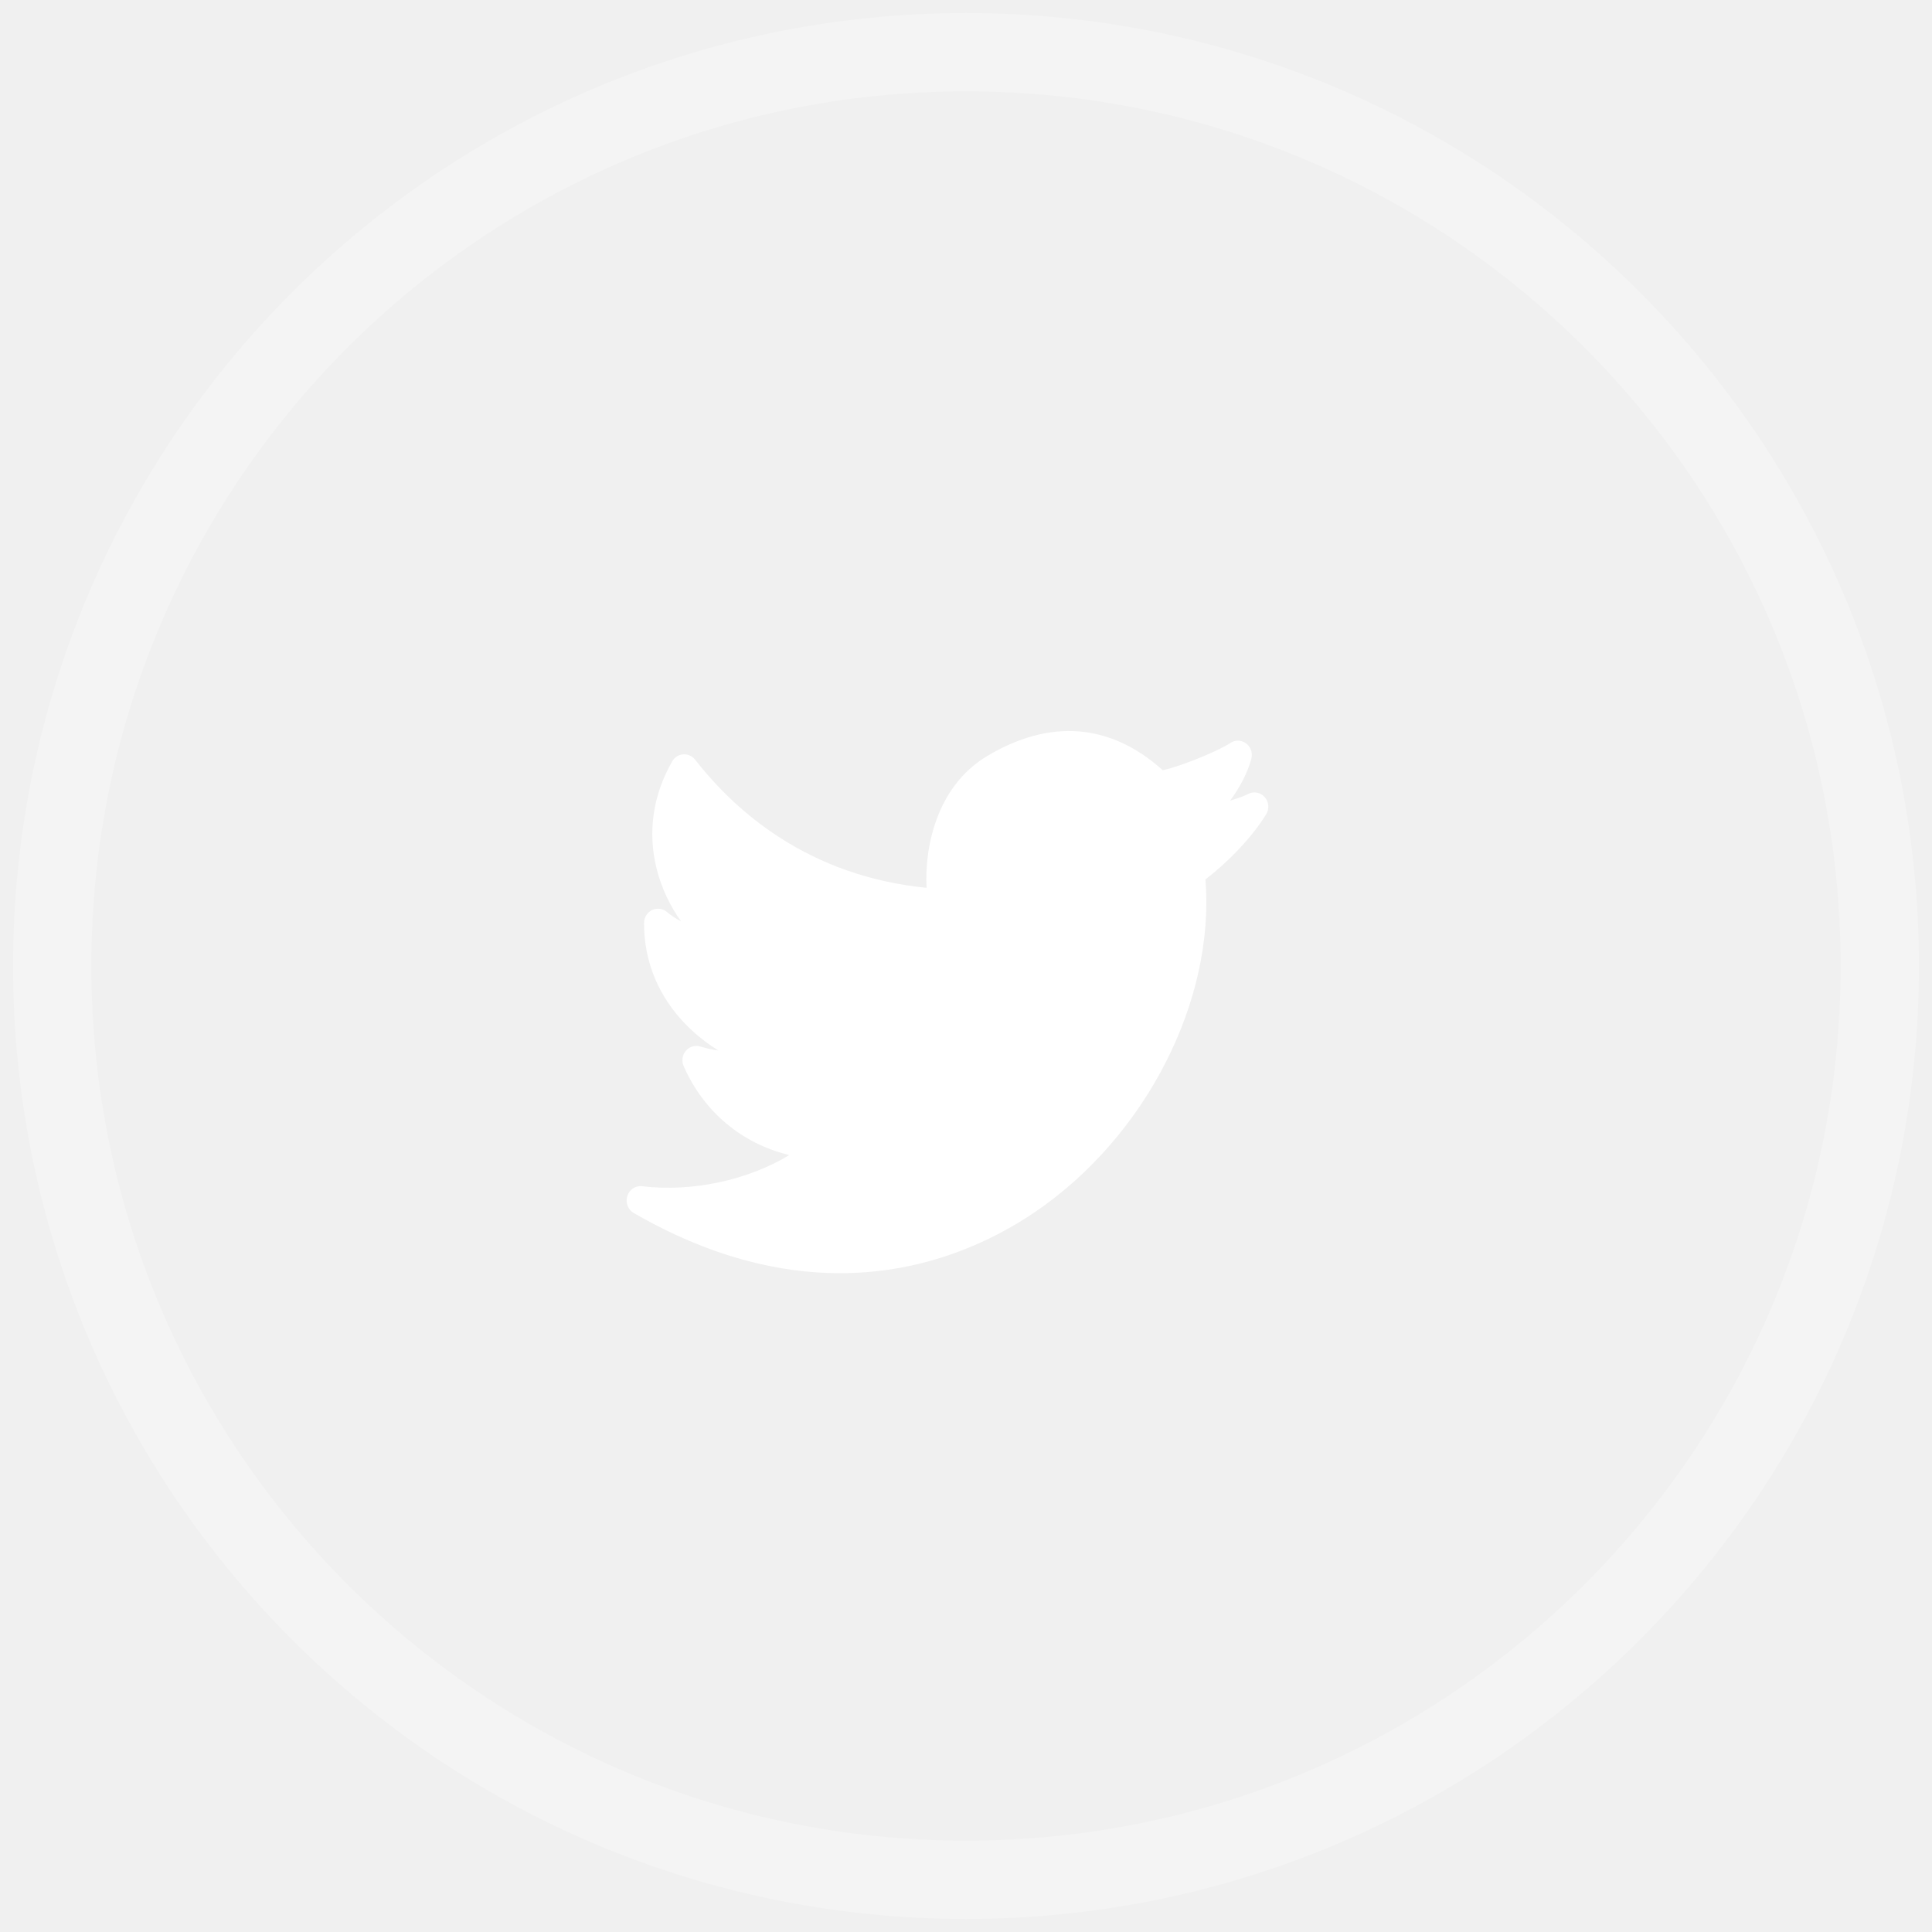
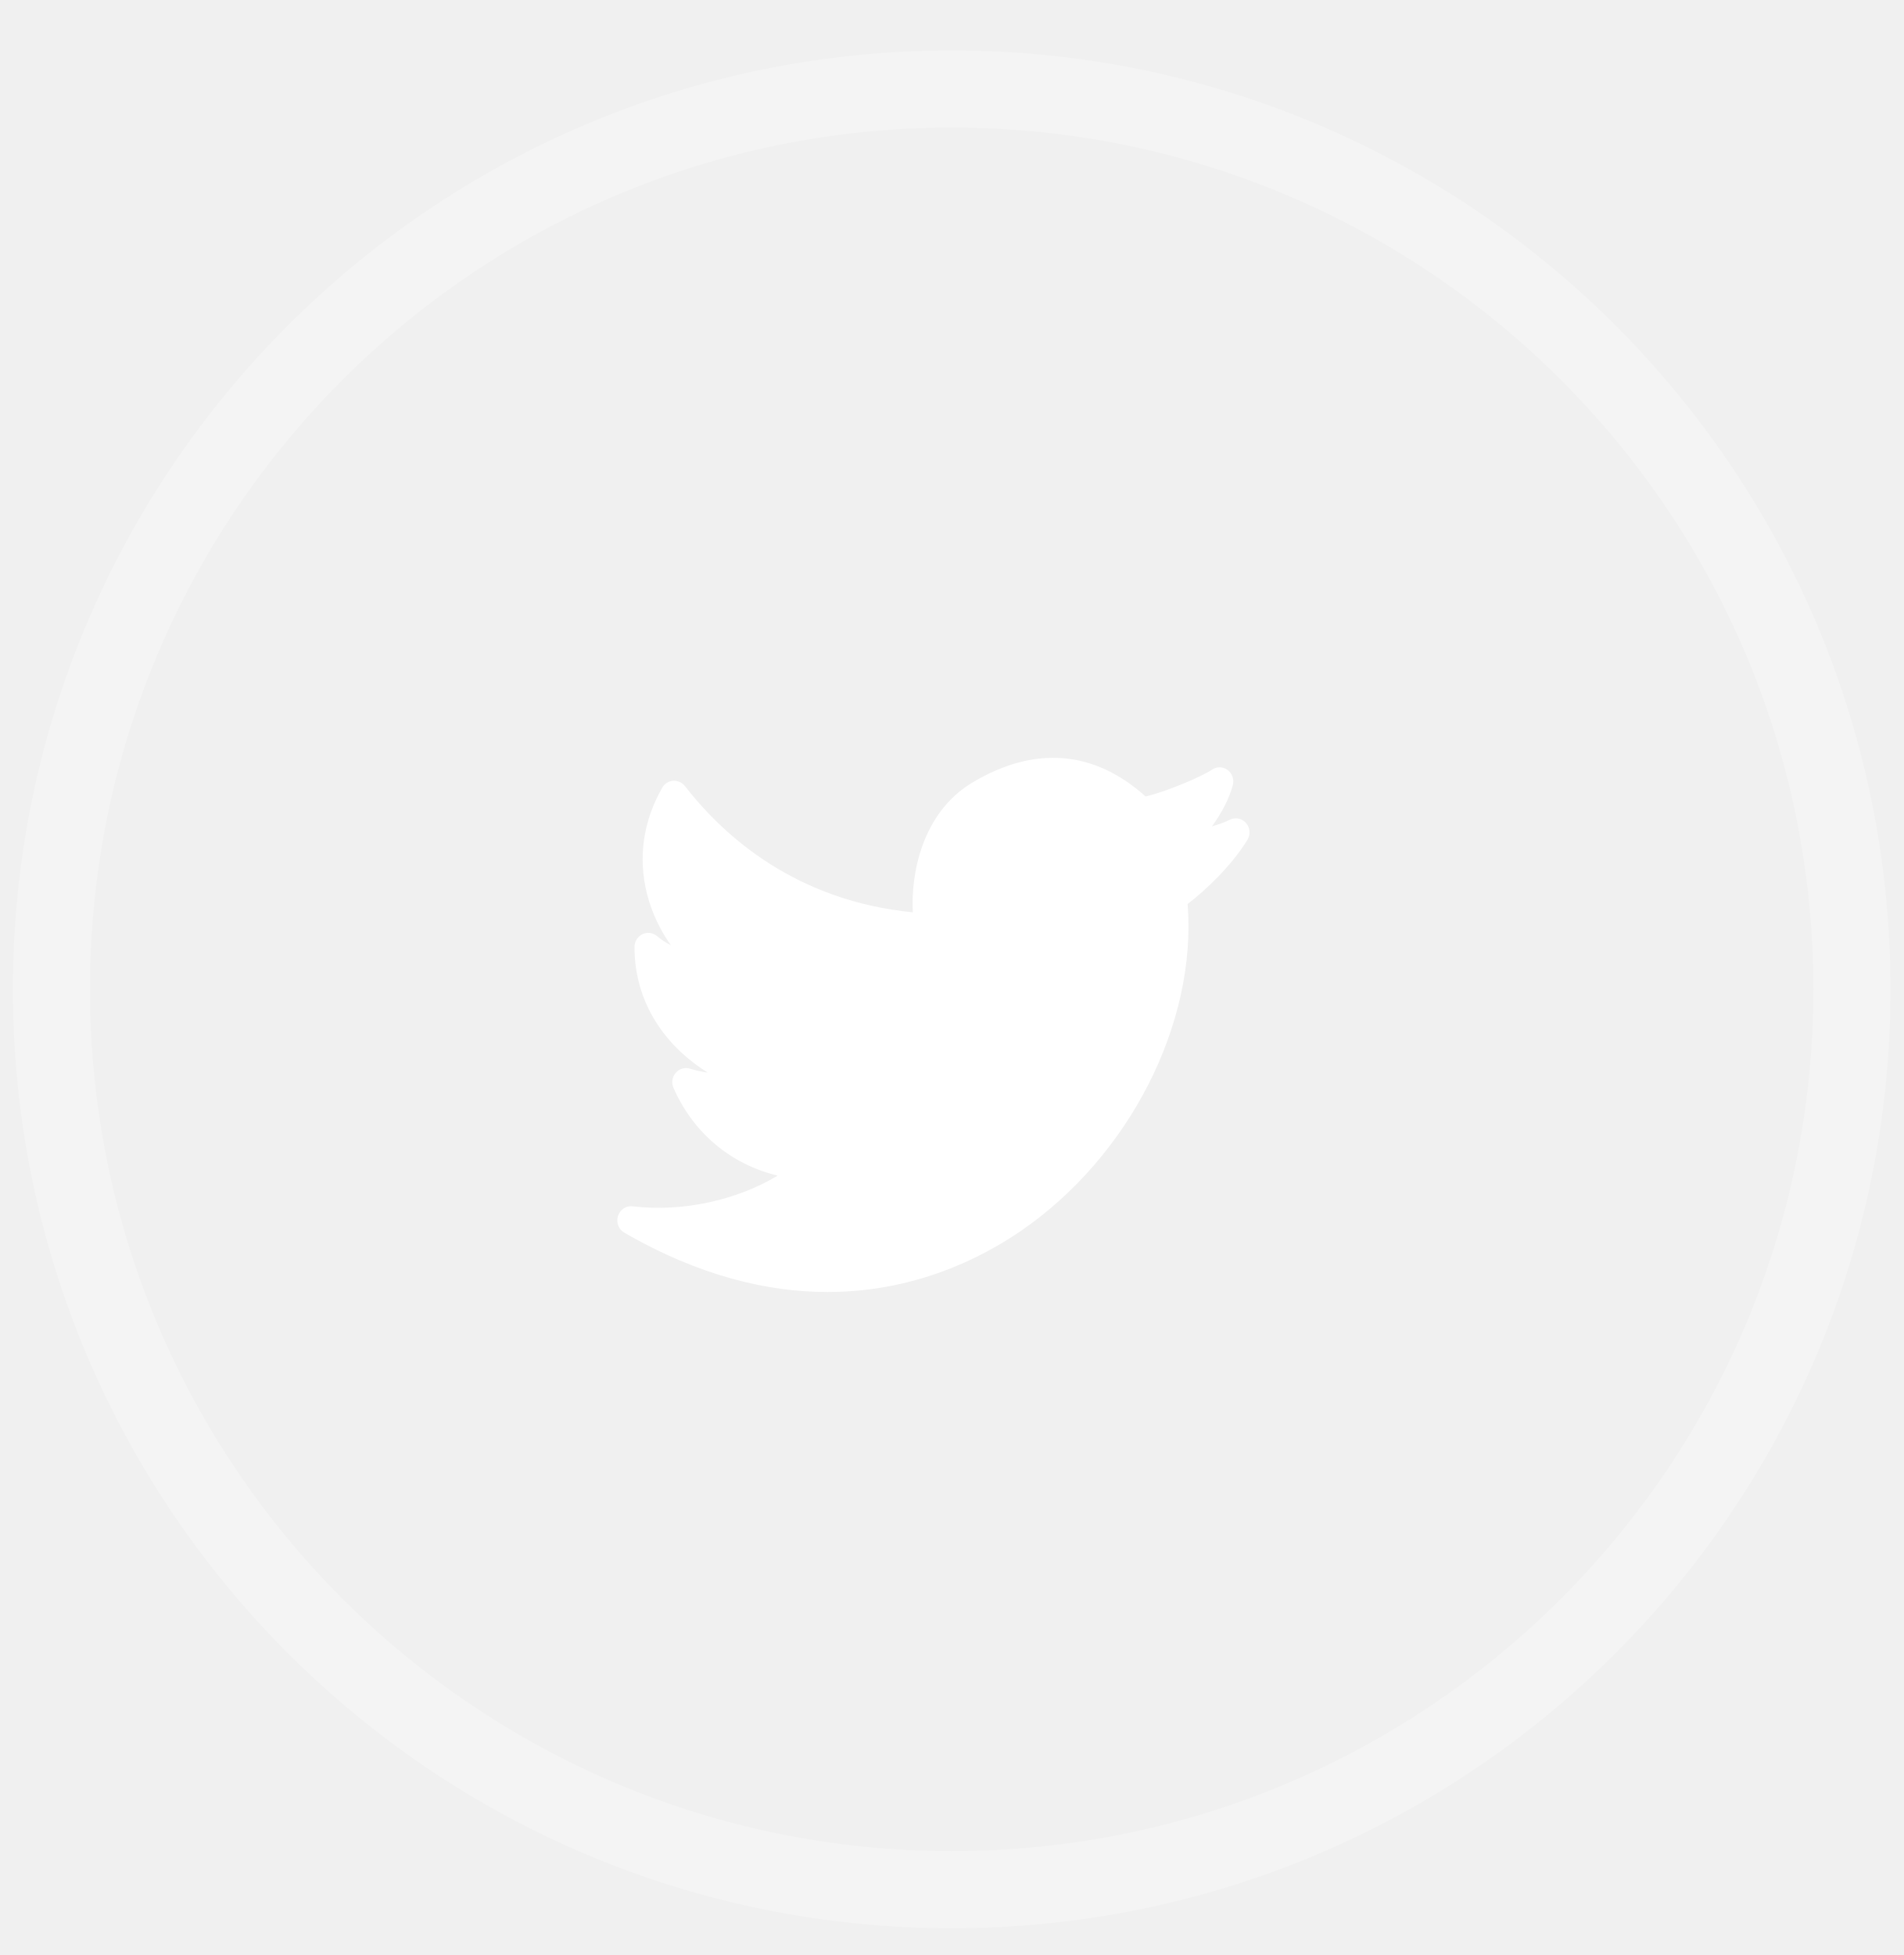
- <svg xmlns="http://www.w3.org/2000/svg" width="37" height="37" viewBox="0 0 37 37" fill="none">
-   <path opacity="0.25" fill-rule="evenodd" clip-rule="evenodd" d="M18.5 36C28.165 36 36 28.165 36 18.5C36 8.835 28.165 1 18.5 1C8.835 1 1 8.835 1 18.5C1 28.165 8.835 36 18.5 36Z" stroke="white" stroke-width="1.5" />
-   <path d="M24.22 15.265C24.139 15.173 24.008 15.15 23.901 15.206C23.834 15.242 23.708 15.288 23.559 15.333C23.747 15.076 23.898 14.788 23.965 14.529C23.994 14.418 23.952 14.3 23.86 14.234C23.768 14.168 23.646 14.168 23.554 14.234C23.409 14.338 22.71 14.65 22.268 14.751C21.27 13.851 20.107 13.758 18.899 14.483C17.917 15.073 17.703 16.272 17.745 17.003C15.497 16.78 14.1 15.559 13.313 14.549C13.258 14.478 13.169 14.44 13.086 14.446C12.998 14.452 12.919 14.502 12.874 14.58C12.503 15.226 12.399 15.94 12.577 16.645C12.675 17.029 12.845 17.369 13.042 17.643C12.947 17.596 12.856 17.536 12.77 17.464C12.691 17.397 12.58 17.384 12.487 17.429C12.394 17.475 12.334 17.571 12.334 17.677C12.334 18.888 13.071 19.696 13.758 20.118C13.647 20.105 13.531 20.079 13.414 20.042C13.314 20.011 13.205 20.042 13.135 20.124C13.066 20.205 13.049 20.32 13.093 20.418C13.479 21.297 14.211 21.902 15.117 22.121C14.326 22.599 13.267 22.833 12.298 22.718C12.172 22.7 12.053 22.782 12.013 22.906C11.974 23.03 12.025 23.166 12.136 23.23C13.607 24.079 14.936 24.383 16.085 24.383C17.757 24.383 19.047 23.741 19.833 23.204C21.95 21.758 23.27 19.163 23.086 16.841C23.426 16.583 23.933 16.107 24.248 15.595C24.313 15.492 24.301 15.356 24.22 15.265Z" fill="white" />
+ <svg xmlns="http://www.w3.org/2000/svg" width="37" height="38" viewBox="0 0 37 38" fill="none">
+   <path opacity="0.25" fill-rule="evenodd" clip-rule="evenodd" d="M18.5 36.73C28.165 36.73 36 28.895 36 19.23C36 9.565 28.165 1.73 18.5 1.73C8.835 1.73 1 9.565 1 19.23C1 28.895 8.835 36.73 18.5 36.73Z" stroke="white" stroke-width="1.5" />
+   <path d="M24.22 15.995C24.139 15.903 24.008 15.88 23.901 15.936C23.834 15.972 23.708 16.018 23.559 16.063C23.747 15.806 23.898 15.518 23.965 15.259C23.994 15.148 23.952 15.03 23.86 14.964C23.768 14.898 23.646 14.898 23.554 14.964C23.409 15.068 22.71 15.38 22.268 15.481C21.27 14.581 20.107 14.488 18.899 15.213C17.917 15.803 17.703 17.002 17.745 17.733C15.497 17.511 14.1 16.289 13.313 15.278C13.258 15.208 13.169 15.17 13.086 15.176C12.998 15.182 12.919 15.232 12.874 15.31C12.503 15.956 12.399 16.67 12.577 17.375C12.675 17.759 12.845 18.099 13.042 18.373C12.947 18.326 12.856 18.266 12.77 18.194C12.691 18.127 12.58 18.114 12.487 18.159C12.394 18.205 12.334 18.301 12.334 18.407C12.334 19.618 13.071 20.426 13.758 20.848C13.647 20.834 13.531 20.809 13.414 20.772C13.314 20.741 13.205 20.772 13.135 20.854C13.066 20.934 13.049 21.05 13.093 21.148C13.479 22.027 14.211 22.632 15.117 22.851C14.326 23.329 13.267 23.563 12.298 23.448C12.172 23.43 12.053 23.512 12.013 23.636C11.974 23.76 12.025 23.896 12.136 23.96C13.607 24.809 14.936 25.113 16.085 25.113C17.757 25.113 19.047 24.471 19.833 23.934C21.95 22.488 23.27 19.893 23.086 17.571C23.426 17.313 23.933 16.837 24.248 16.326C24.313 16.222 24.301 16.086 24.22 15.995Z" fill="white" />
</svg>
